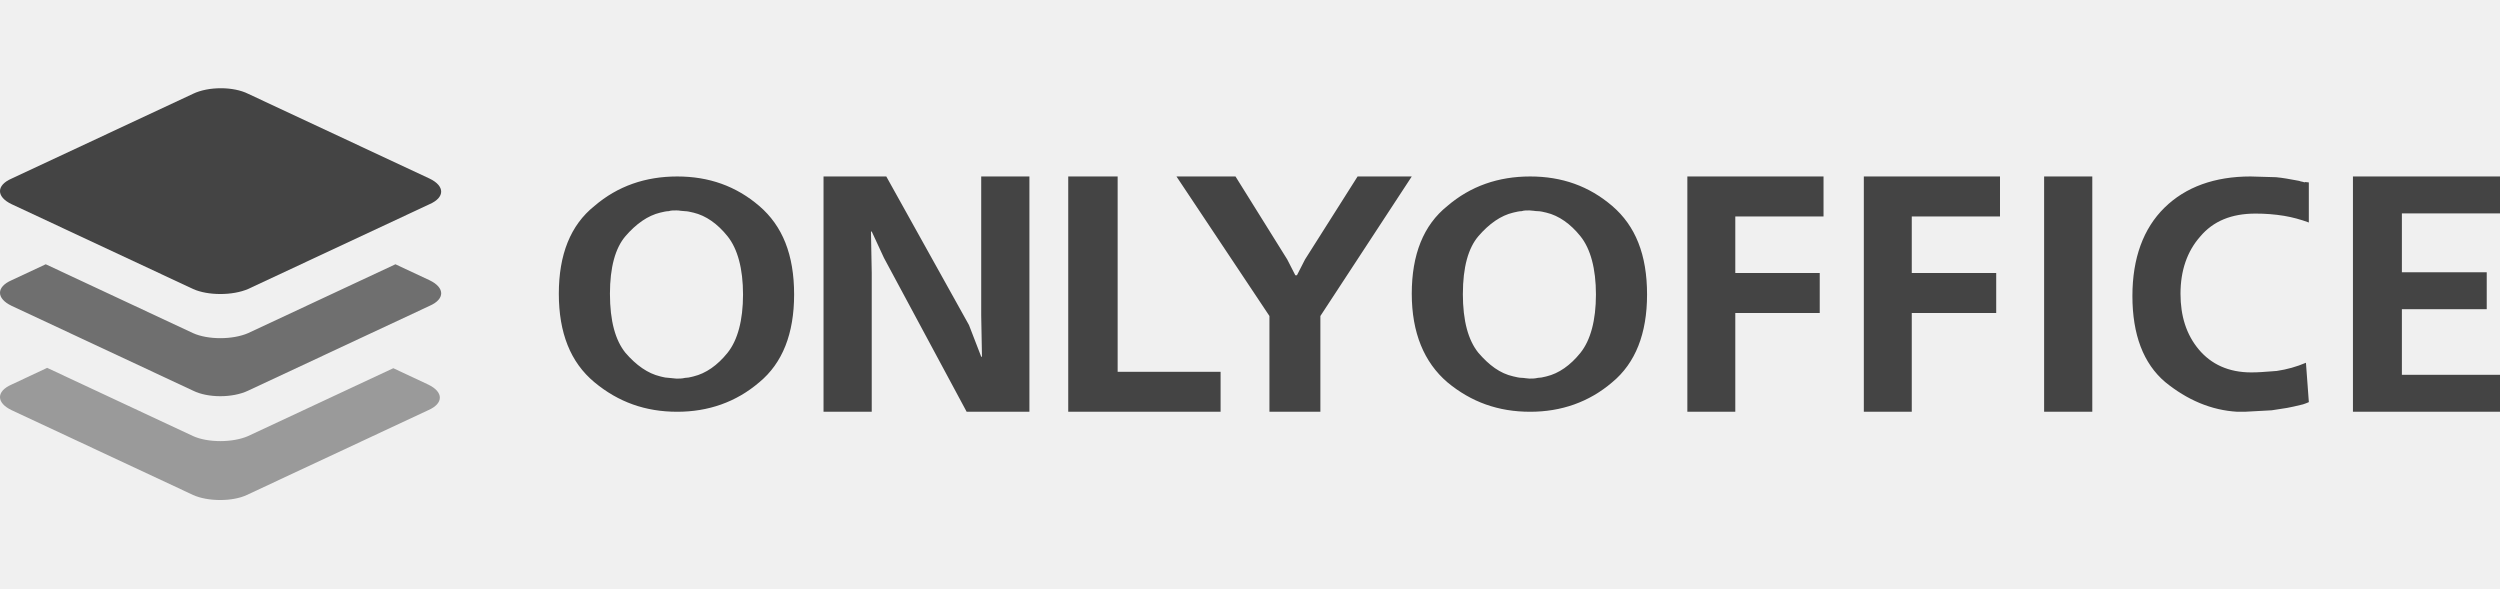
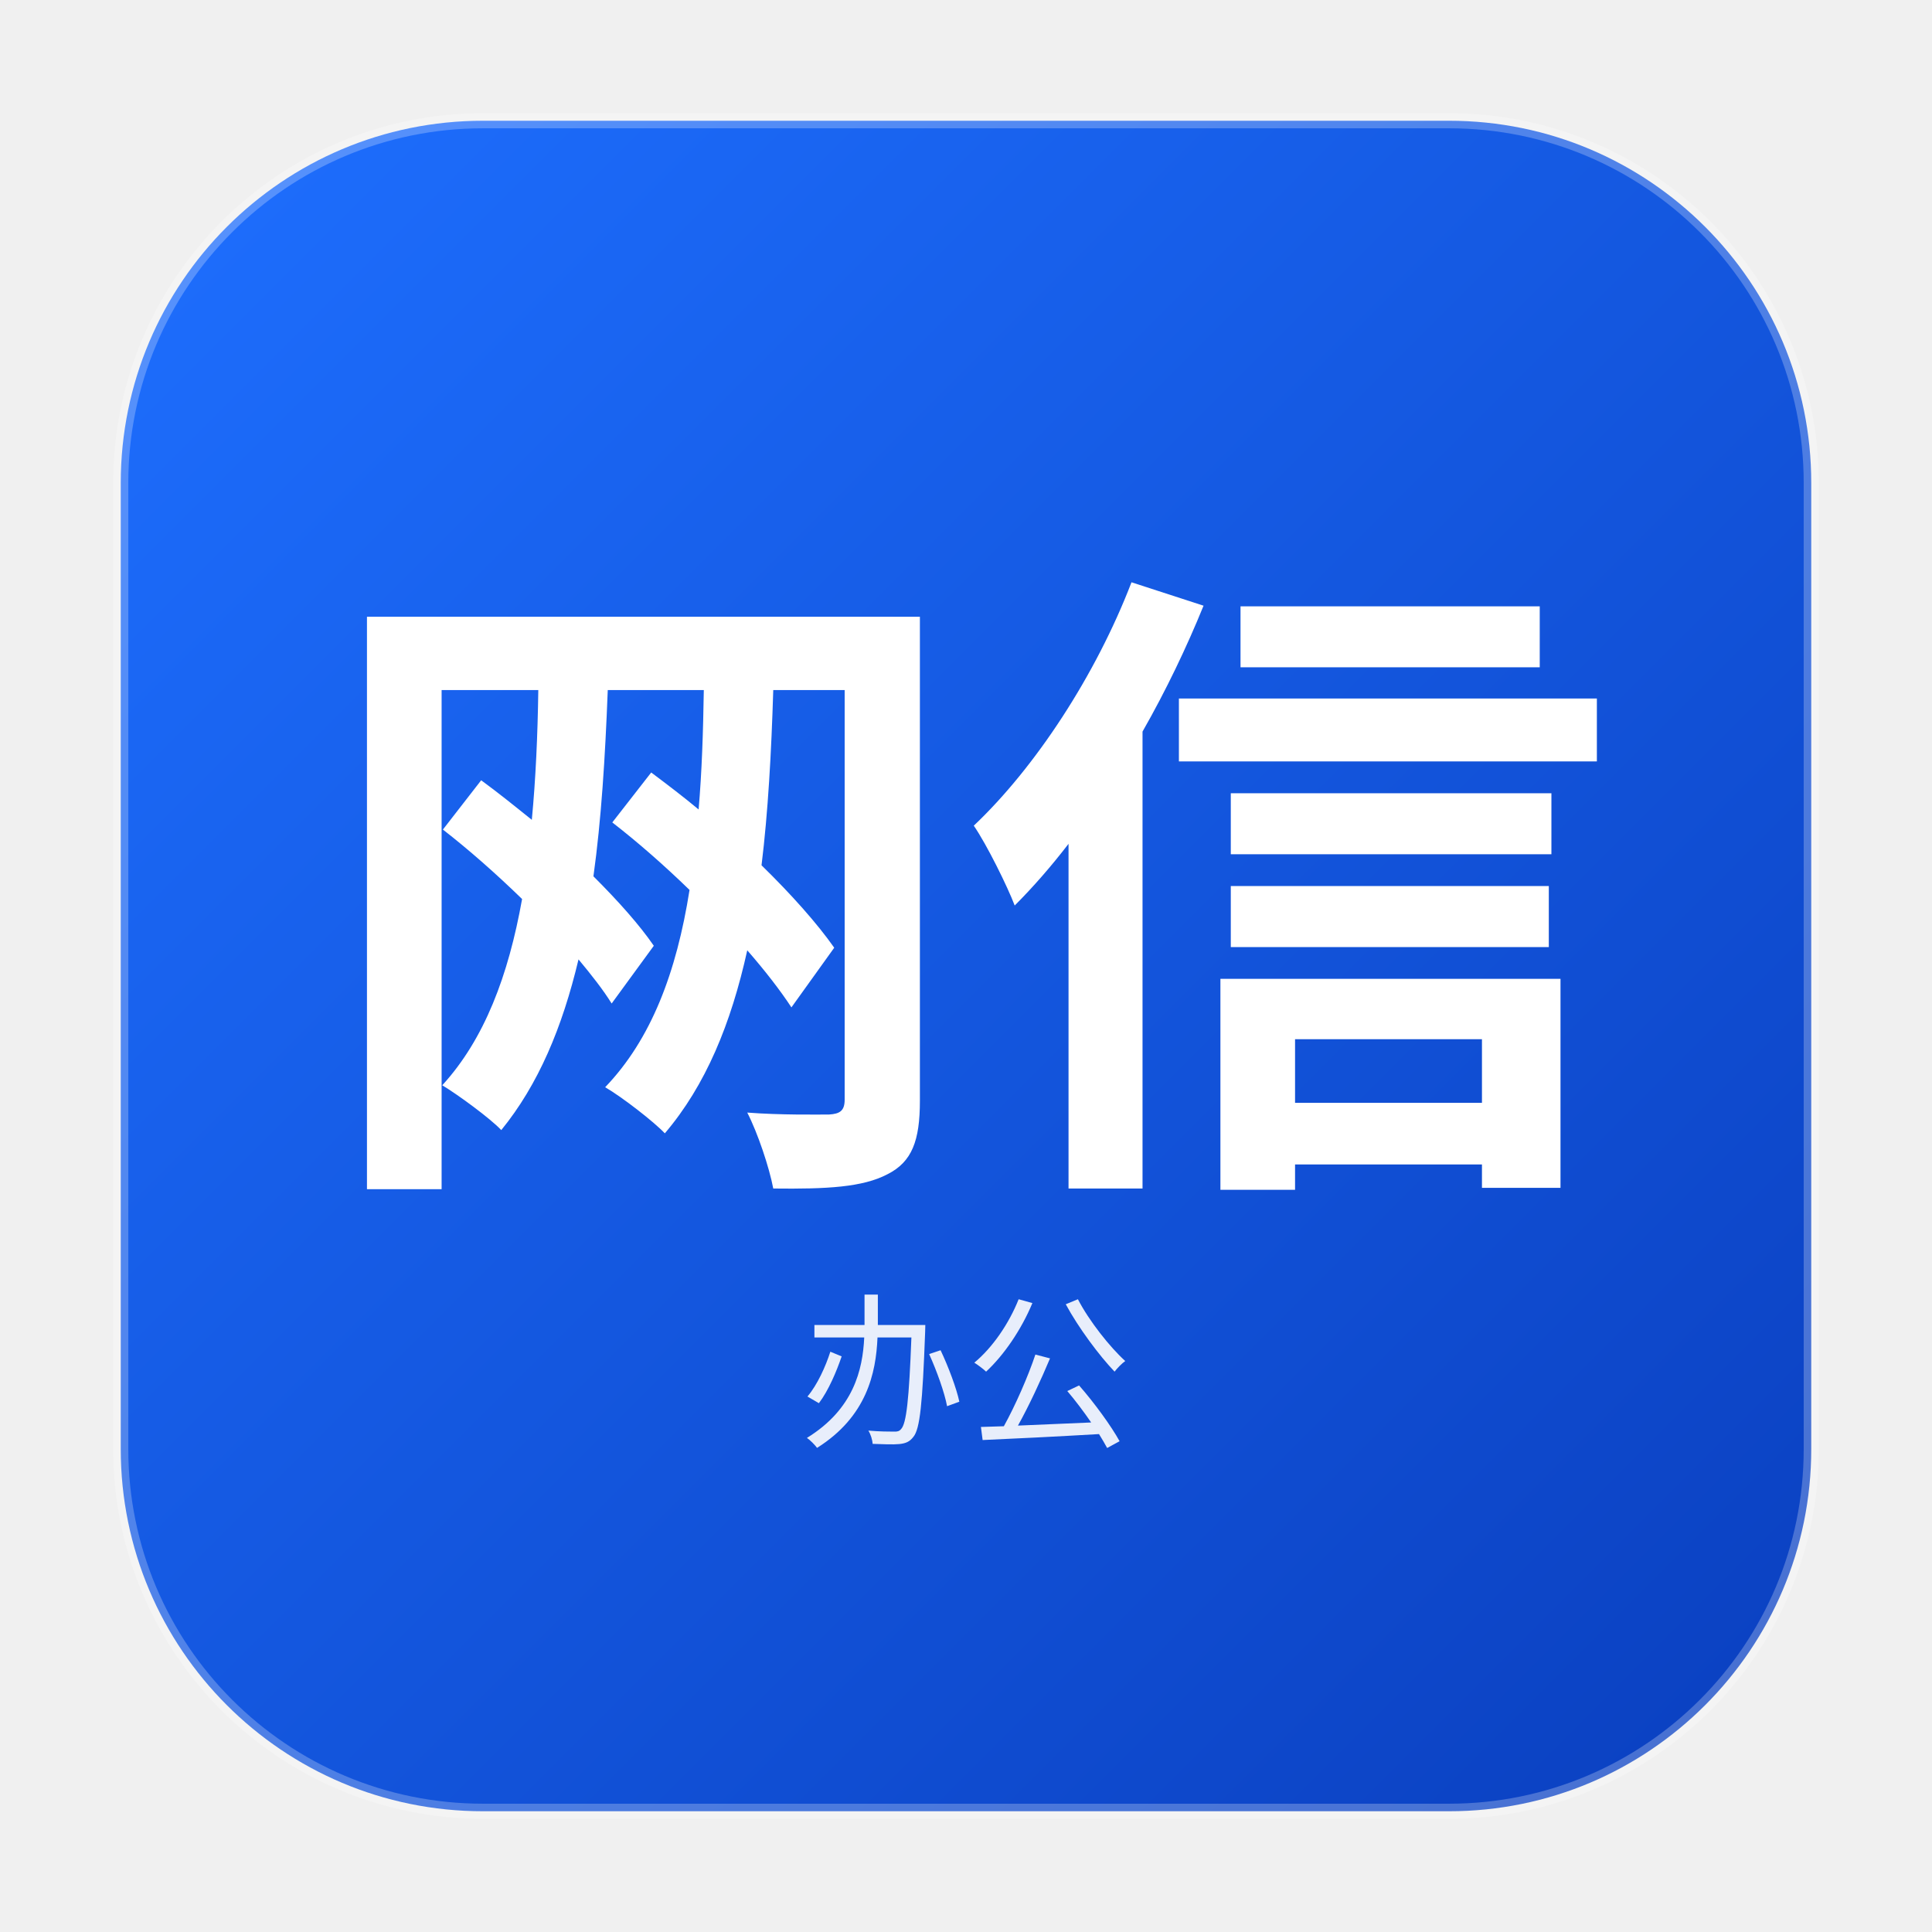
- <svg xmlns="http://www.w3.org/2000/svg" width="85" height="20" fill="none" viewBox="0 0 85 20">
-   <path fill="#444" d="M20.211 7.003C19.395 7.655 19 8.658 19 9.987s.395 2.332 1.21 3.009S21.947 14 23.026 14c1.053 0 2-.326 2.79-1.003.79-.652 1.184-1.655 1.184-2.984 0-1.354-.395-2.332-1.184-3.009S24.105 6 23.026 6 21 6.326 20.211 7.003m1.053 4.991c-.342-.426-.526-1.078-.526-2.006 0-.903.184-1.555.526-1.956.368-.426.763-.702 1.184-.803.105-.025.211-.05.289-.05.079-.025.158-.025.263-.025q.073 0 .145.013l.145.013c.079 0 .184.025.289.05.421.1.816.376 1.158.803s.526 1.103.526 1.981-.184 1.555-.526 1.981-.737.702-1.158.803l-.052.013a1 1 0 0 1-.237.037c-.105.025-.184.025-.29.025a1 1 0 0 1-.132-.013l-.132-.013a1 1 0 0 1-.237-.037l-.052-.013c-.421-.1-.815-.376-1.183-.803M30.134 6H28v8h1.639V9.282l-.026-1.41h.026l.416.897L32.866 14H35V6h-1.639v4.718l.026 1.41h-.026l-.416-1.077zm6.186 0H38v6.641h3.5V14h-5.18zm5.687 0H40l3.161 4.744V14h1.732v-3.256L48 6h-1.842l-1.787 2.821-.275.538h-.055l-.275-.538zM48 9.987c0-1.329.395-2.332 1.211-2.984C50 6.326 50.947 6 52.026 6s2 .326 2.79 1.003S56 8.658 56 10.013c0 1.329-.395 2.332-1.184 2.984-.79.677-1.737 1.003-2.79 1.003-1.079 0-2-.326-2.816-1.003-.789-.677-1.21-1.68-1.21-3.01m1.737 0c0 .928.184 1.58.526 2.006.368.426.737.702 1.184.803.105.025.21.05.289.05.039 0 .086.006.132.013l.132.013c.105 0 .184 0 .289-.025a1 1 0 0 0 .237-.037l.038-.009.014-.003c.421-.1.816-.376 1.158-.803s.526-1.103.526-1.981-.184-1.555-.526-1.981-.737-.702-1.158-.803c-.105-.025-.21-.05-.289-.05a1 1 0 0 1-.145-.013L52 7.154c-.105 0-.184 0-.263.025-.079 0-.184.025-.289.05-.421.1-.816.376-1.184.803-.342.401-.526 1.053-.526 1.956zM62 6h-4.63v8H59v-3.359h2.871V9.282H59V7.359h3zm1.37 0H68v1.359h-3v1.923h2.871v1.359H65V14h-1.63zm6.13 0v8h1.638V6zm9 .202v1.363a4.6 4.6 0 0 0-.843-.227 6 6 0 0 0-.967-.076c-.818 0-1.438.252-1.884.782-.446.505-.669 1.161-.669 1.943 0 .757.198 1.388.62 1.893s1.016.782 1.785.782c.236 0 .471-.019.739-.04l.129-.01a4 4 0 0 0 .992-.278l.099 1.338c-.05.025-.124.05-.198.076l-.322.076q-.22.05-.446.08l-.297.046-.917.05h-.248c-.893-.05-1.711-.404-2.455-1.009-.744-.631-1.116-1.615-1.116-2.927 0-1.287.372-2.297 1.091-3.003S75.302 6 76.517 6l.868.025c.236.022.454.063.684.106l.109.02a.3.3 0 0 0 .087.025.4.4 0 0 1 .087.025c.015-.016.04-.012.074-.007q.032.006.074.008M85 6h-5v8h5v-1.256h-3.336v-2.231h2.885V9.256h-2.885v-2H85z" />
-   <path fill="#444" fill-opacity=".5" d="m1.605 12.508 4.958 2.318c.503.229 1.348.229 1.874 0l4.936-2.307 1.188.557c.525.252.525.641 0 .87l-6.169 2.883c-.48.229-1.325.229-1.828 0l-6.17-2.884c-.526-.252-.526-.641 0-.87l1.21-.568z" />
-   <path fill="#444" fill-opacity=".75" d="m1.555 8.985 5.008 2.341c.503.229 1.348.229 1.874 0l5.008-2.341 1.161.544c.526.252.526.641 0 .87l-6.169 2.883c-.526.252-1.371.252-1.874 0L.394 10.398c-.526-.252-.526-.641 0-.87z" />
-   <path fill="#444" d="M6.563 9.825.394 6.942c-.526-.252-.526-.641 0-.87l6.169-2.883c.525-.252 1.371-.252 1.874 0l6.169 2.883c.525.252.525.641 0 .87L8.437 9.825c-.526.229-1.371.229-1.874 0" />
+ <svg xmlns="http://www.w3.org/2000/svg" width="512" height="512" viewBox="0 0 512 512">
+   <defs>
+     <linearGradient id="g" x1="0" y1="0" x2="1" y2="1">
+       <stop offset="0" stop-color="#1E6FFF" />
+       <stop offset="1" stop-color="#0A3FBF" />
+     </linearGradient>
+   </defs>
+   <rect x="32" y="32" width="448" height="448" rx="96" fill="url(#g)" />
+   <rect x="32" y="32" width="448" height="448" rx="96" fill="none" stroke="#ffffff" stroke-opacity="0.25" stroke-width="4" />
+   <text x="256" y="300" font-family="PingFang SC, Microsoft YaHei, sans-serif" font-size="172" font-weight="700" fill="#ffffff" text-anchor="middle">网信</text>
+   <text x="256" y="380" font-family="PingFang SC, Microsoft YaHei, sans-serif" font-size="44" font-weight="500" fill="#ffffff" fill-opacity="0.9" text-anchor="middle">办公</text>
</svg>
